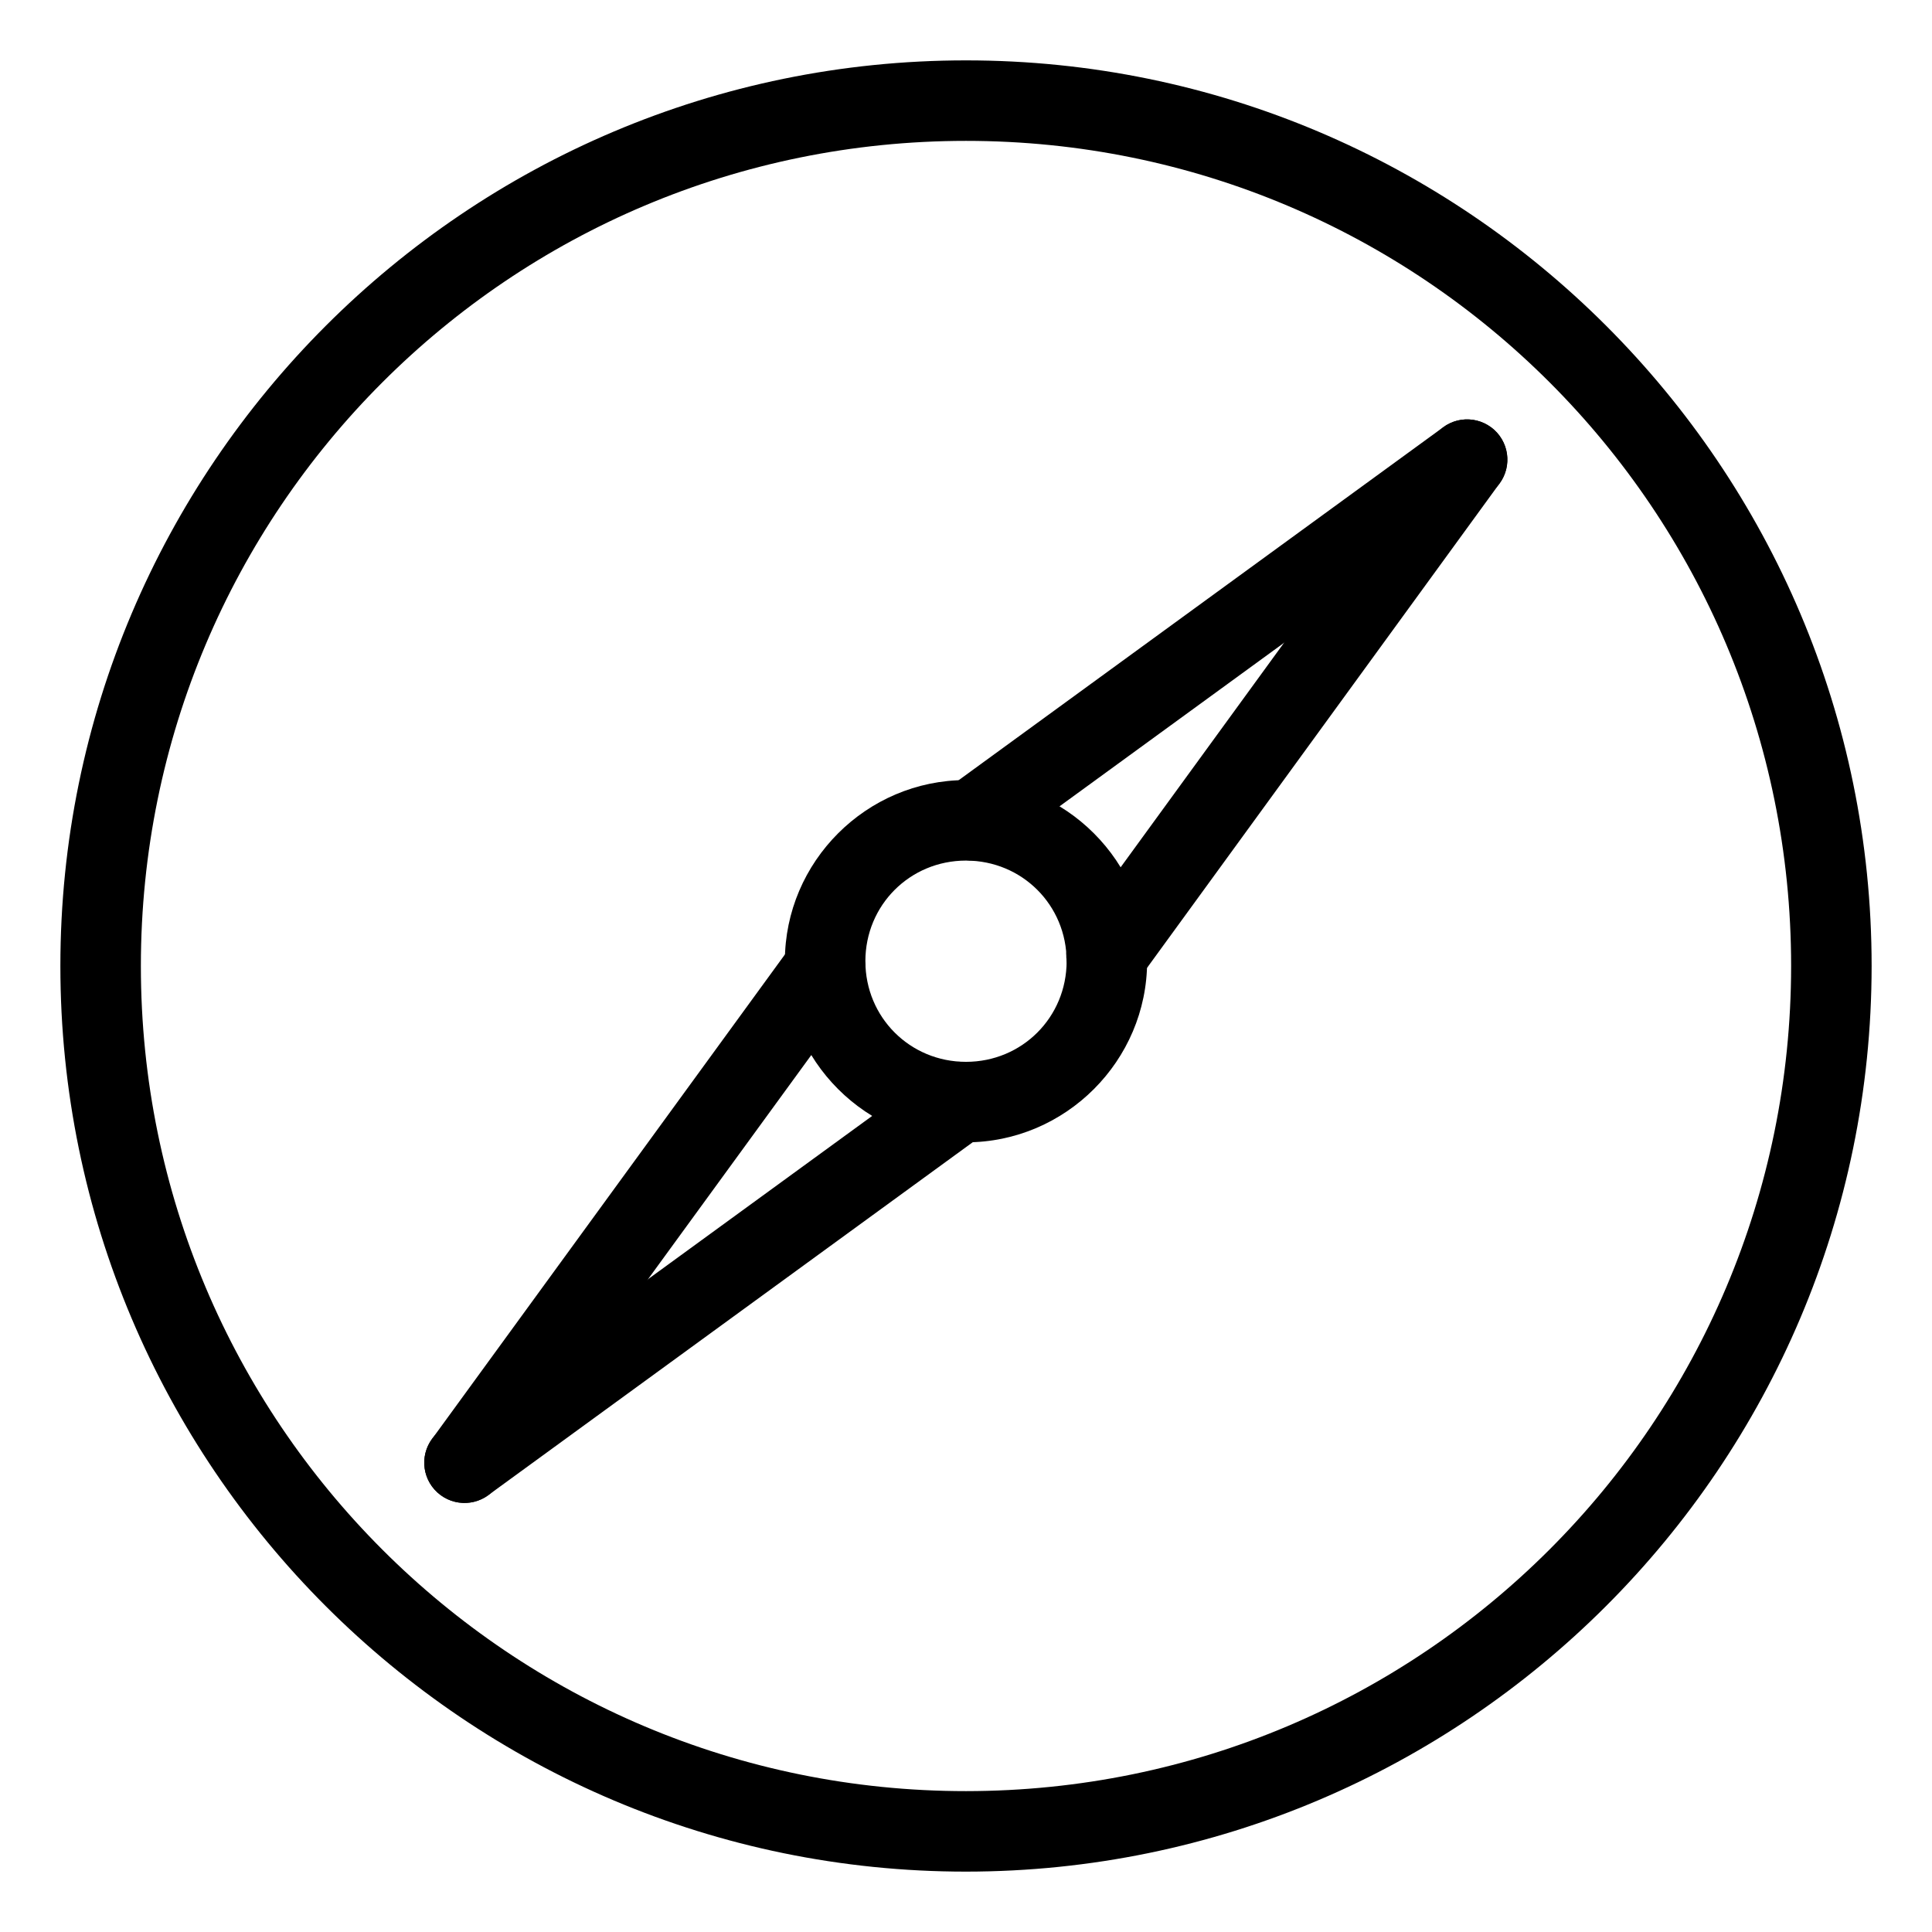
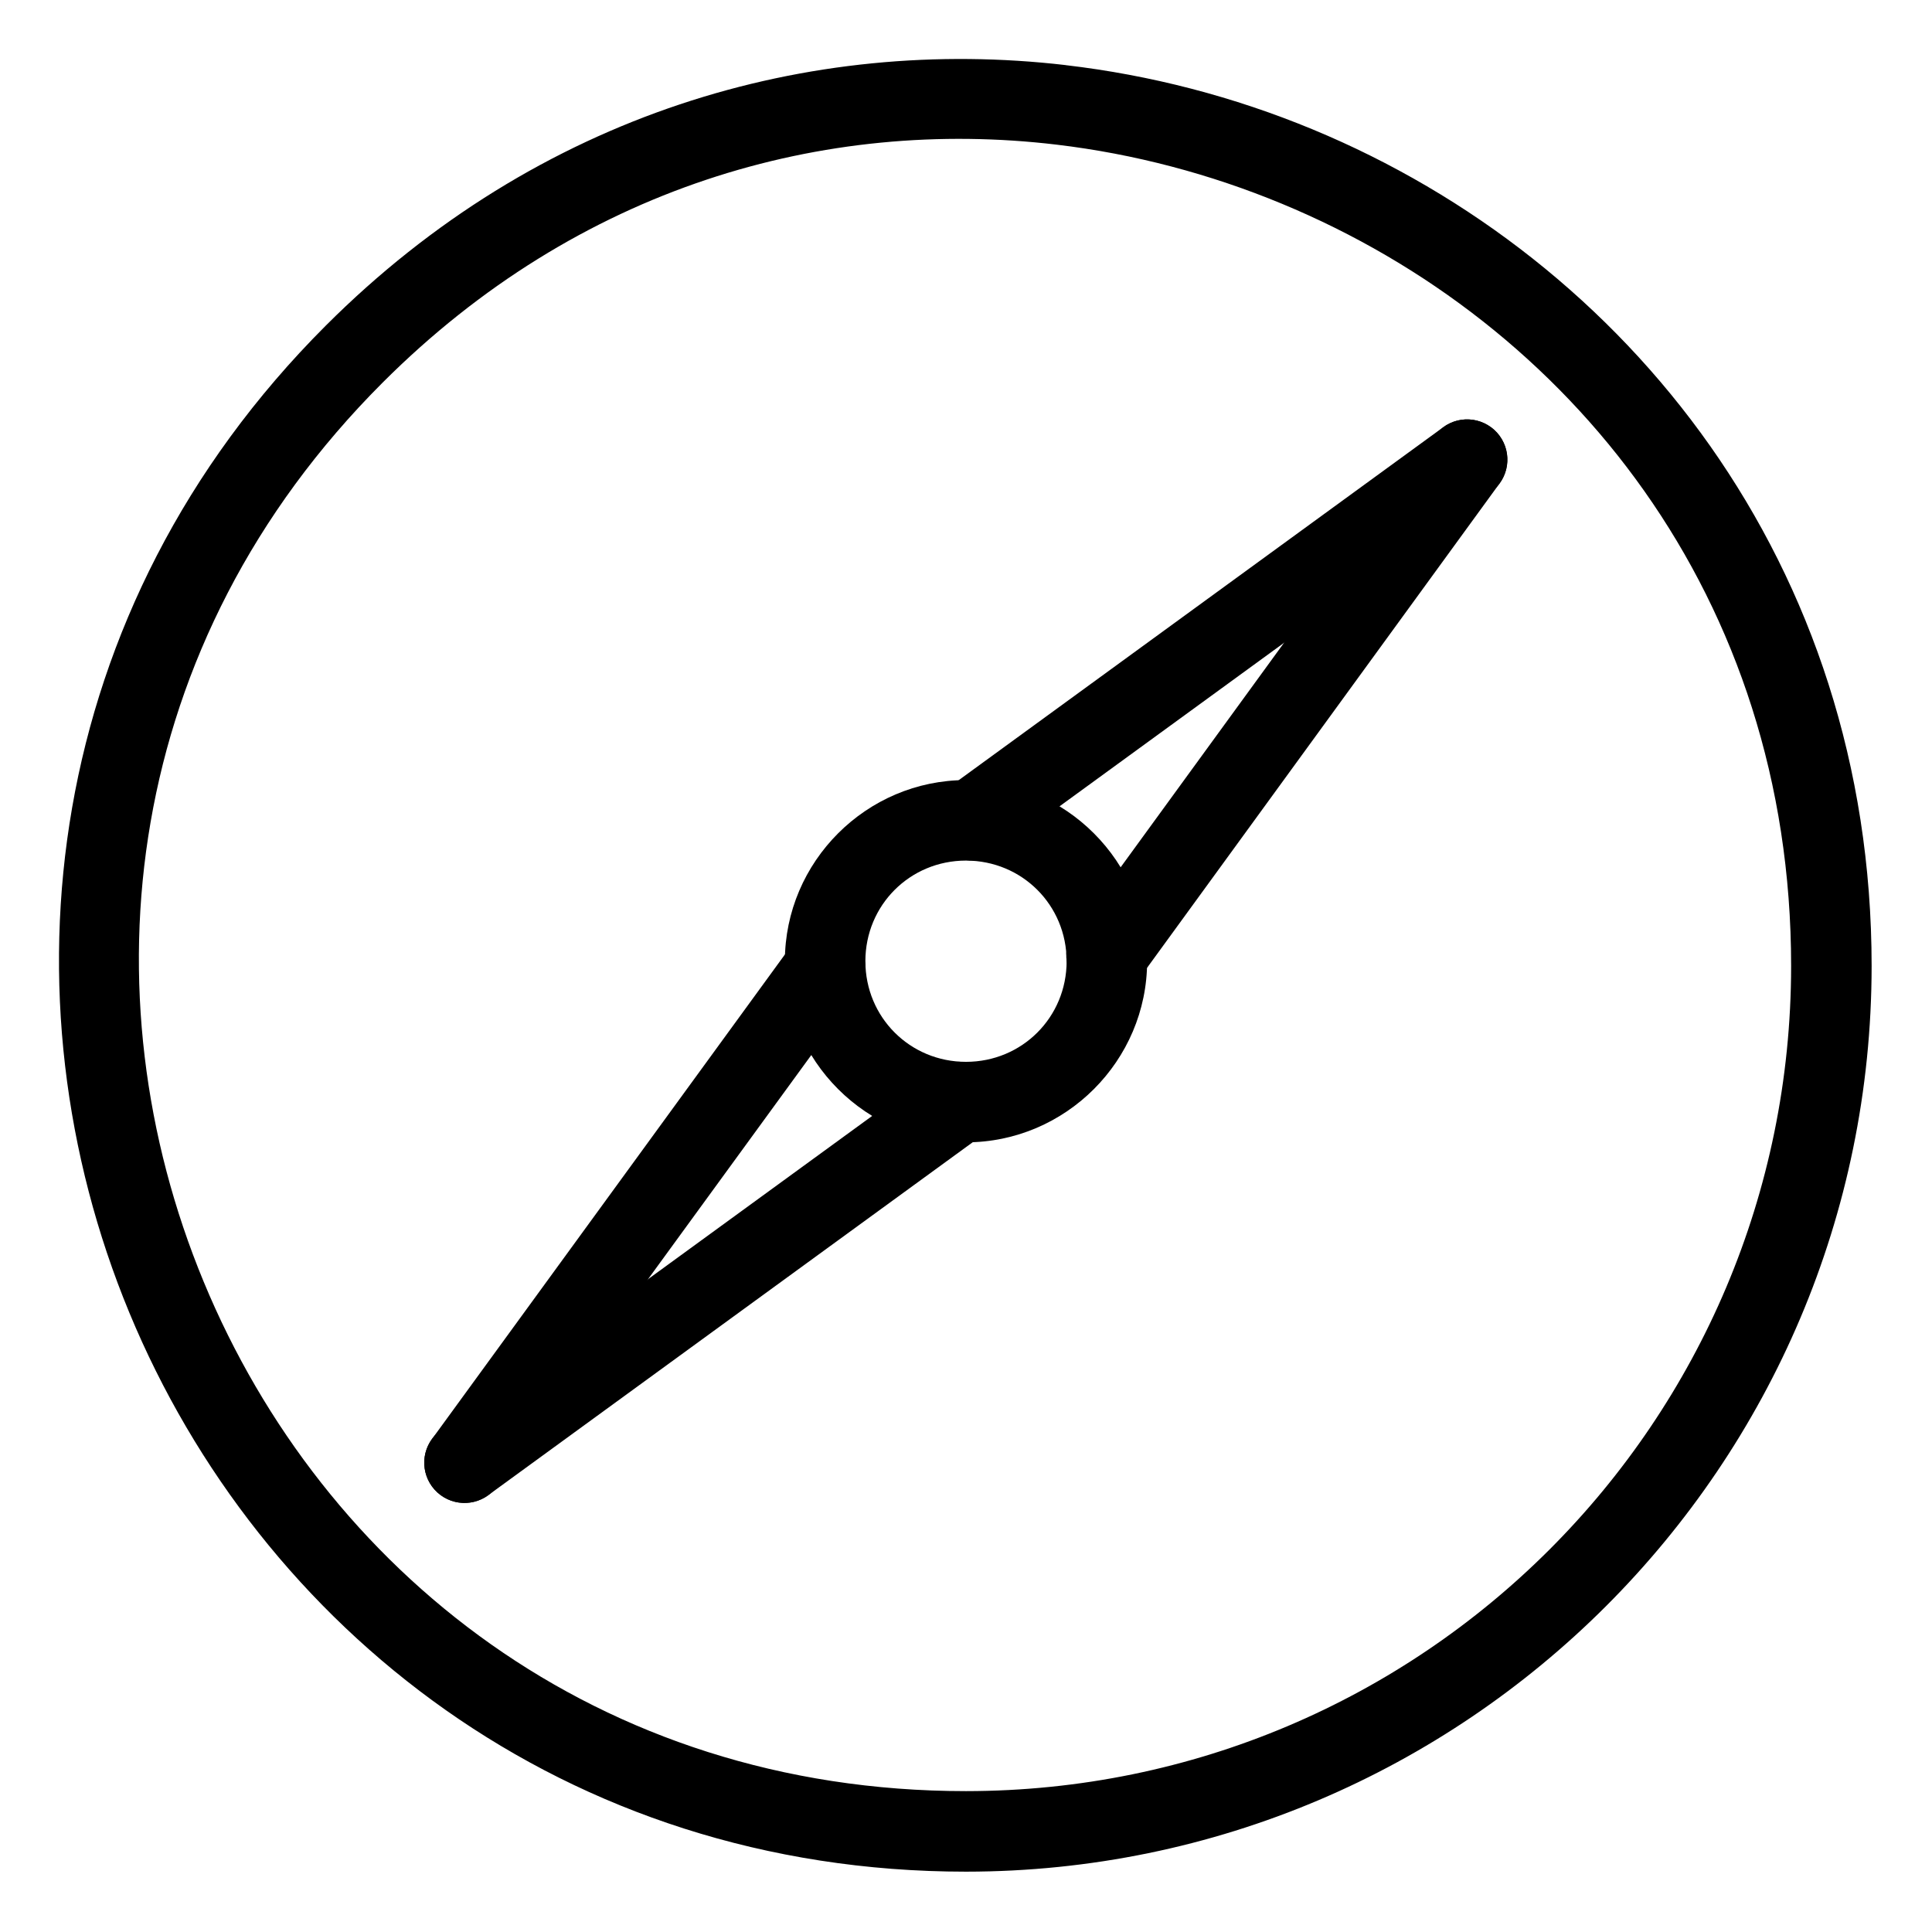
- <svg xmlns="http://www.w3.org/2000/svg" id="a" version="1.1" viewBox="0 0 48 48">
+ <svg xmlns="http://www.w3.org/2000/svg" id="svg4" version="1.1" viewBox="0 0 48 48">
  <defs id="defs1">
-     <style id="style1">.b{fill:none;stroke:#000;stroke-width:2px;stroke-linecap:round;stroke-linejoin:round;}</style>
+     <style id="style1">.a{fill:none;stroke:#000;stroke-width:2px;stroke-linecap:round;stroke-linejoin:round;}</style>
  </defs>
-   <path id="path1" d="m24 1.5c-12.415 0-22.5 10.085-22.5 22.5s10.085 22.5 22.5 22.5c12.412-0.006 22.494-10.088 22.5-22.5 0-12.415-10.085-22.5-22.5-22.5zm0 2c11.334 0 20.5 9.166 20.5 20.5-0.005 11.332-9.168 20.495-20.5 20.5-11.334 0-20.5-9.166-20.5-20.5s9.166-20.5 20.5-20.5z" color="#000000" stroke-linecap="round" stroke-linejoin="round" style="-inkscape-stroke:none" />
+   <path id="path1" d="m26.473 1.617c-6.342-0.737-13.088 1.182-18.381 6.475-7.057 7.057-8.117 16.701-4.879 24.52 3.238 7.819 10.806 13.889 20.787 13.889 12.412-0.006 22.494-10.088 22.5-22.5 0-9.981-6.07-17.549-13.889-20.787-1.955-0.81-4.025-1.35-6.139-1.596zm-0.221 1.977c1.923 0.229 3.807 0.727 5.594 1.467 7.146 2.96 12.654 9.765 12.654 18.939-0.005 11.332-9.168 20.495-20.5 20.5-9.175 0-15.98-5.508-18.939-12.654-2.96-7.146-2.042-15.853 4.445-22.34 4.865-4.865 10.978-6.599 16.746-5.912z" color="#000000" stroke-linecap="round" stroke-linejoin="round" style="-inkscape-stroke:none" />
  <path id="line1" d="m35.861 10.611-12.301 8.961a1 1 0 0 0-0.219 1.397 1 1 0 0 0 1.397 0.219l12.301-8.959a1 1 0 0 0 0.219-1.397 1 1 0 0 0-1.397-0.221z" color="#000000" stroke-linecap="round" stroke-linejoin="round" style="-inkscape-stroke:none" />
  <path id="line2" d="m37.039 10.611a1 1 0 0 0-1.398 0.221l-8.959 12.309a1 1 0 0 0 0.221 1.398 1 1 0 0 0 1.397-0.221l8.959-12.311a1 1 0 0 0-0.219-1.397z" color="#000000" stroke-linecap="round" stroke-linejoin="round" style="-inkscape-stroke:none" />
  <path id="circle2" d="m24 19.381c-2.473 0-4.5 2.027-4.5 4.5 0 2.473 2.027 4.5 4.5 4.5s4.5-2.027 4.5-4.5c0-2.473-2.027-4.5-4.5-4.5zm0 2c1.393 0 2.5 1.107 2.5 2.5s-1.107 2.5-2.5 2.5-2.5-1.107-2.5-2.5 1.107-2.5 2.5-2.5z" color="#000000" stroke-linecap="round" stroke-linejoin="round" style="-inkscape-stroke:none" />
  <path id="line3" d="m23.252 26.572-12.301 8.959a1 1 0 0 0-0.219 1.398 1 1 0 0 0 1.397 0.219l12.301-8.961a1 1 0 0 0 0.219-1.397 1 1 0 0 0-1.397-0.219z" color="#000000" stroke-linecap="round" stroke-linejoin="round" style="-inkscape-stroke:none" />
  <path id="line4" d="m20.346 23.053a1 1 0 0 0-0.654 0.398l-8.959 12.301a1 1 0 0 0 0.219 1.397 1 1 0 0 0 1.397-0.219l8.961-12.301a1 1 0 0 0-0.221-1.397 1 1 0 0 0-0.742-0.18z" color="#000000" stroke-linecap="round" stroke-linejoin="round" style="-inkscape-stroke:none" />
</svg>
